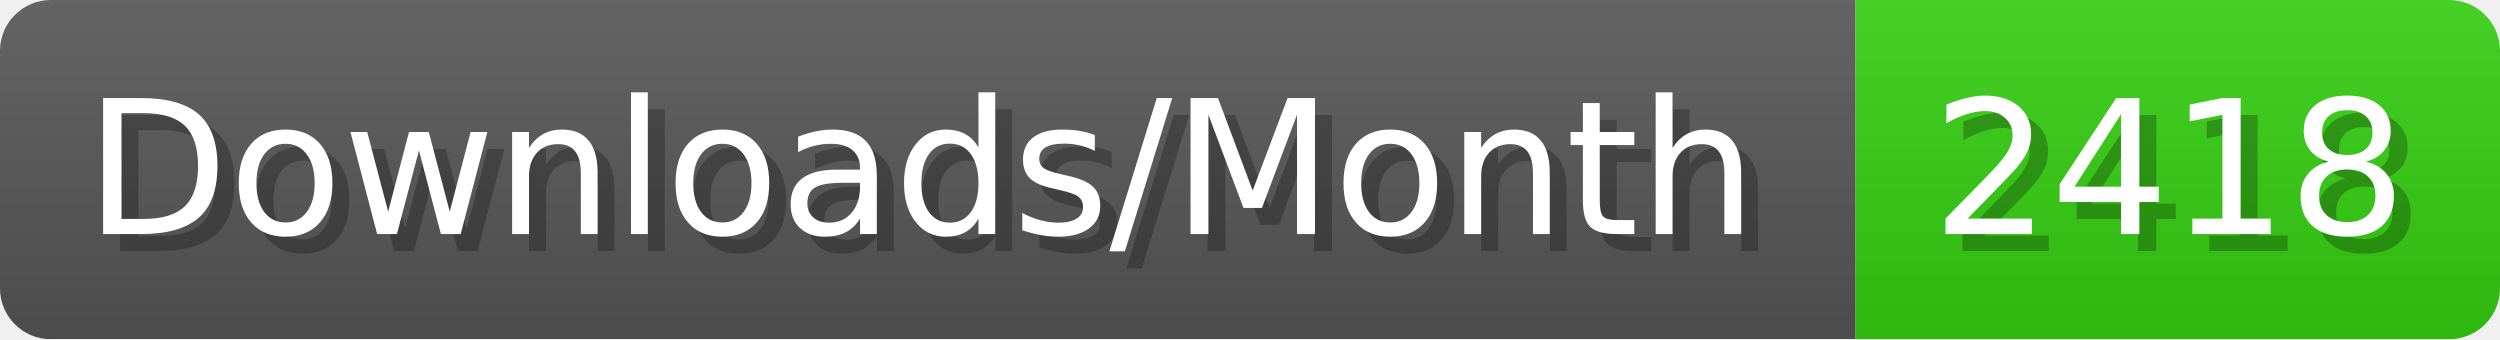
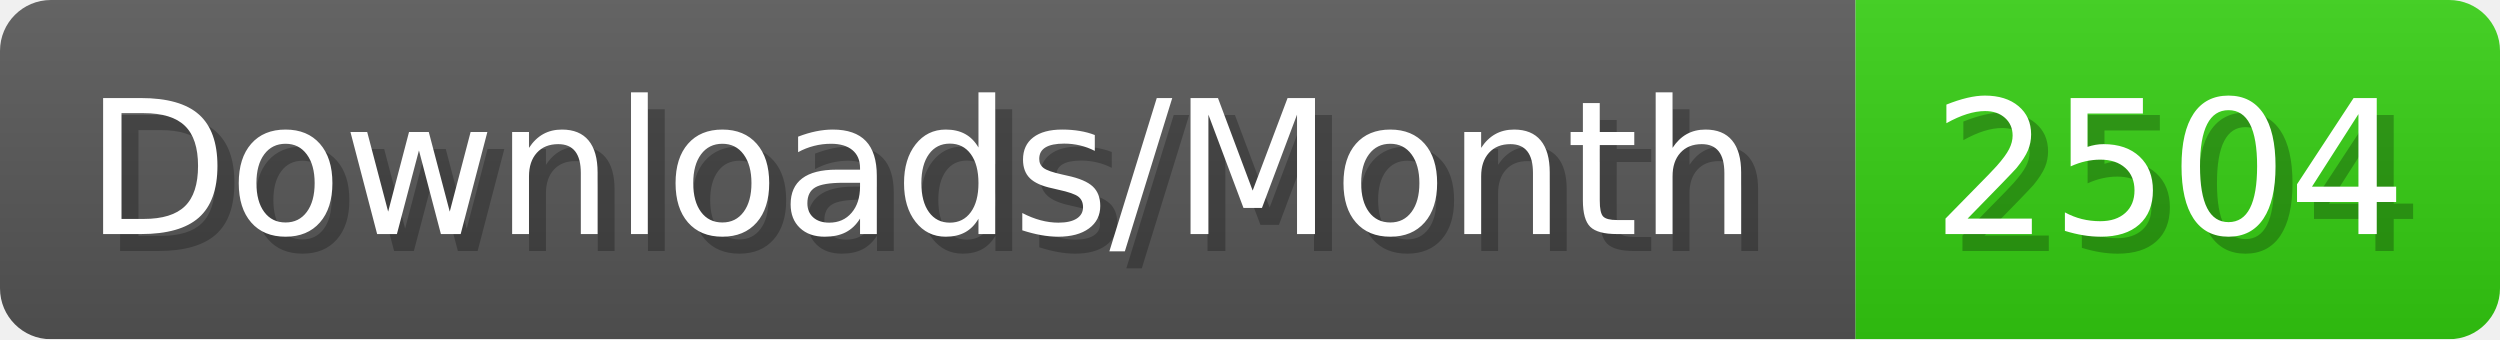
- <svg xmlns="http://www.w3.org/2000/svg" width="147.4" height="20" viewBox="0 0 1474 200" role="img" aria-label="Downloads/Month: 2418">
+ <svg xmlns="http://www.w3.org/2000/svg" width="147.4" height="20" viewBox="0 0 1474 200" role="img" aria-label="Downloads/Month: 2504">
  <linearGradient id="YlXUI" x2="0" y2="100%">
    <stop offset="0" stop-opacity=".1" stop-color="#EEE" />
    <stop offset="1" stop-opacity=".1" />
  </linearGradient>
  <mask id="JHhop">
    <rect width="1474" height="200" rx="30" fill="#FFF" />
  </mask>
  <g mask="url(#JHhop)">
    <rect width="1094" height="200" fill="#555" />
    <rect width="380" height="200" fill="#3C1" x="1094" />
    <rect width="1474" height="200" fill="url(#YlXUI)" />
  </g>
  <g aria-hidden="true" fill="#fff" text-anchor="start" font-family="Verdana,DejaVu Sans,sans-serif" font-size="110">
    <text x="60" y="148" textLength="994" fill="#000" opacity="0.25">Downloads/Month</text>
    <text x="50" y="138" textLength="994">Downloads/Month</text>
-     <text x="1149" y="148" textLength="280" fill="#000" opacity="0.25">2418</text>
-     <text x="1139" y="138" textLength="280">2418</text>
+     <text x="1149" y="148" textLength="280" fill="#000" opacity="0.25">2504</text>
+     <text x="1139" y="138" textLength="280">2504</text>
  </g>
</svg>
